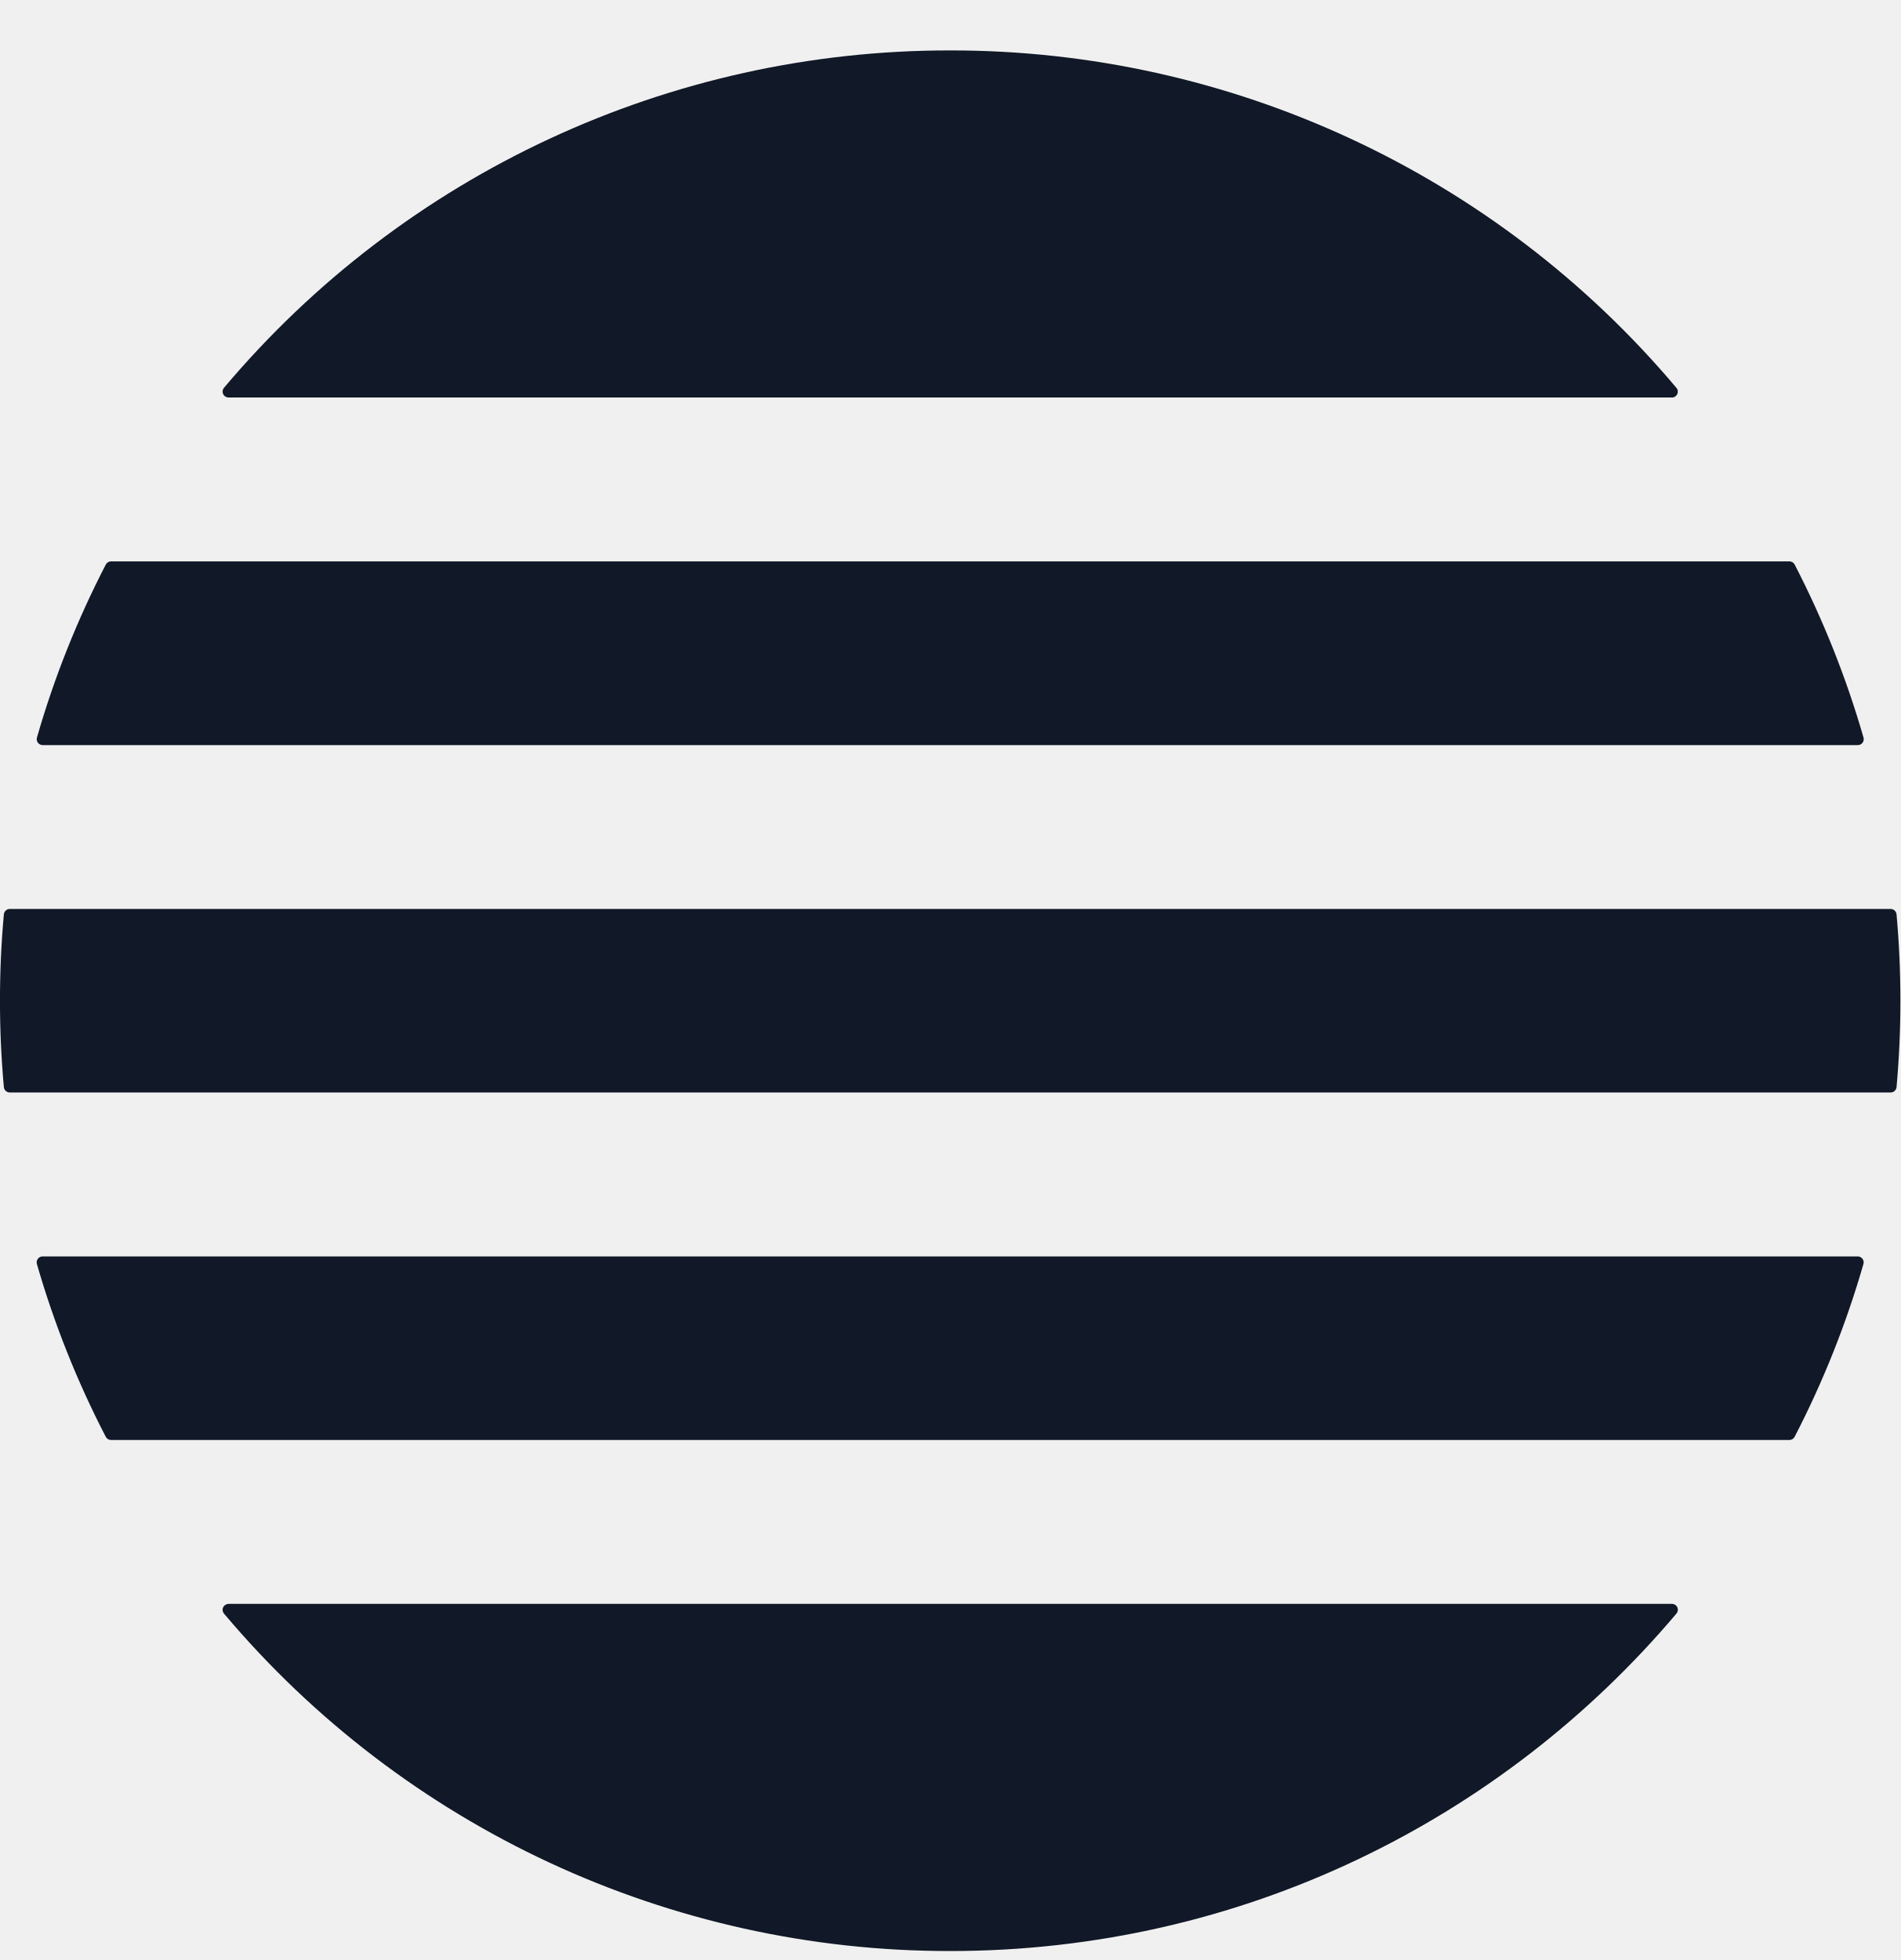
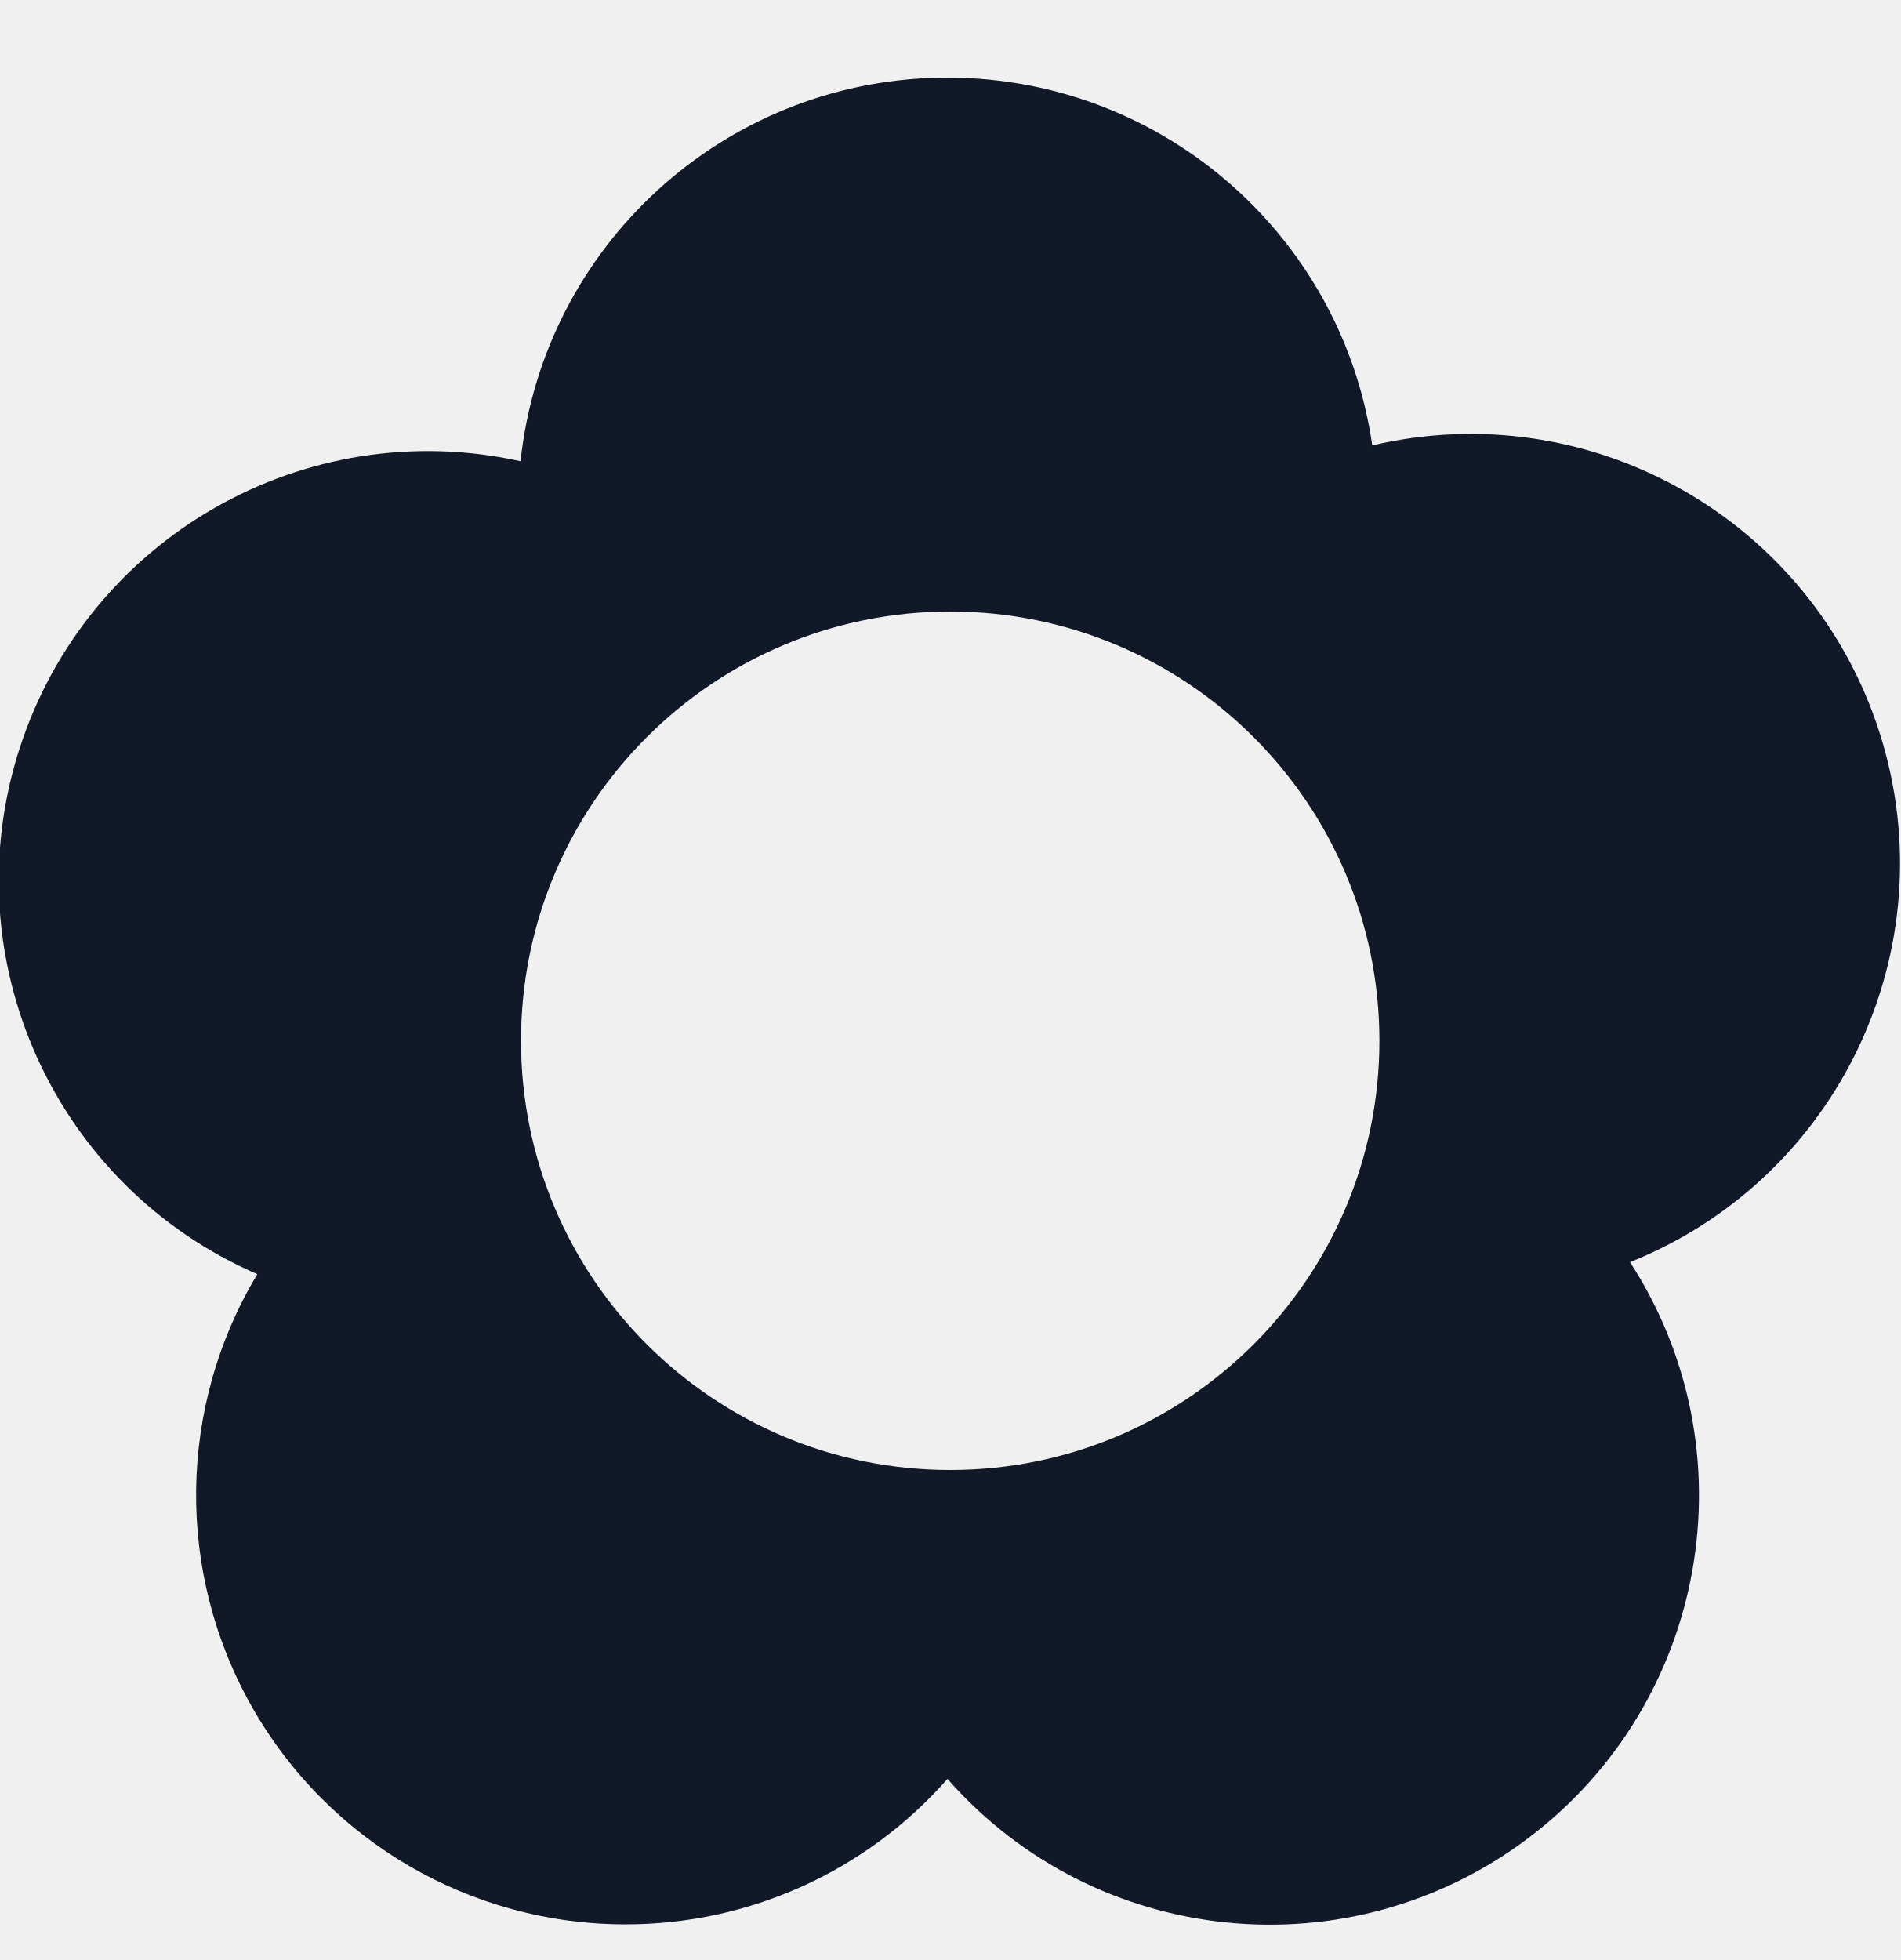
<svg xmlns="http://www.w3.org/2000/svg" width="32" height="33" fill="none" viewBox="0 0 32 33">
  <g clip-path="url(#a)">
-     <path fill="#111827" fill-rule="evenodd" d="M32 16.849c0 .49-.022.976-.065 1.455a.1.1 0 0 1-.1.09H.165a.1.1 0 0 1-.1-.09 16.203 16.203 0 0 1 0-2.91.1.1 0 0 1 .1-.09h31.67a.1.1 0 0 1 .1.09c.043.48.065.964.065 1.455Zm-1.87-7.397a.1.1 0 0 1 .09.054c.476.922.866 1.896 1.159 2.912a.1.1 0 0 1-.096.127H.717a.1.1 0 0 1-.095-.127c.292-1.016.682-1.99 1.159-2.912a.1.1 0 0 1 .088-.054h28.262Zm-1.977-2.759c.084 0 .13-.098.076-.162A15.966 15.966 0 0 0 16 .849 15.965 15.965 0 0 0 3.771 6.53a.099.099 0 0 0 .076.162h24.306ZM1.869 24.245a.1.1 0 0 1-.088-.054 15.892 15.892 0 0 1-1.16-2.91.1.1 0 0 1 .096-.127h30.566a.1.1 0 0 1 .095.126 15.895 15.895 0 0 1-1.159 2.911.1.1 0 0 1-.088.054H1.869Zm1.978 2.76a.099.099 0 0 0-.076.162A15.965 15.965 0 0 0 16 32.849c4.905 0 9.294-2.207 12.229-5.682a.099.099 0 0 0-.076-.163H3.847Z" clip-rule="evenodd" />
+     <path fill="#111827" fill-rule="evenodd" d="M10.531 32.4a7.21 7.21 0 0 0 5.423-2.449 7.227 7.227 0 0 0 11.493-8.701 7.23 7.23 0 0 0-4.34-13.751 7.229 7.229 0 0 0-14.342.266 7.227 7.227 0 0 0-4.432 13.688A7.227 7.227 0 0 0 10.532 32.4ZM16 24.75a7.227 7.227 0 1 0 0-14.454 7.227 7.227 0 0 0 0 14.454Z" clip-rule="evenodd" />
  </g>
  <defs>
    <clipPath id="a">
      <path fill="#fff" d="M0 .849h32v32H0z" />
    </clipPath>
  </defs>
</svg>
